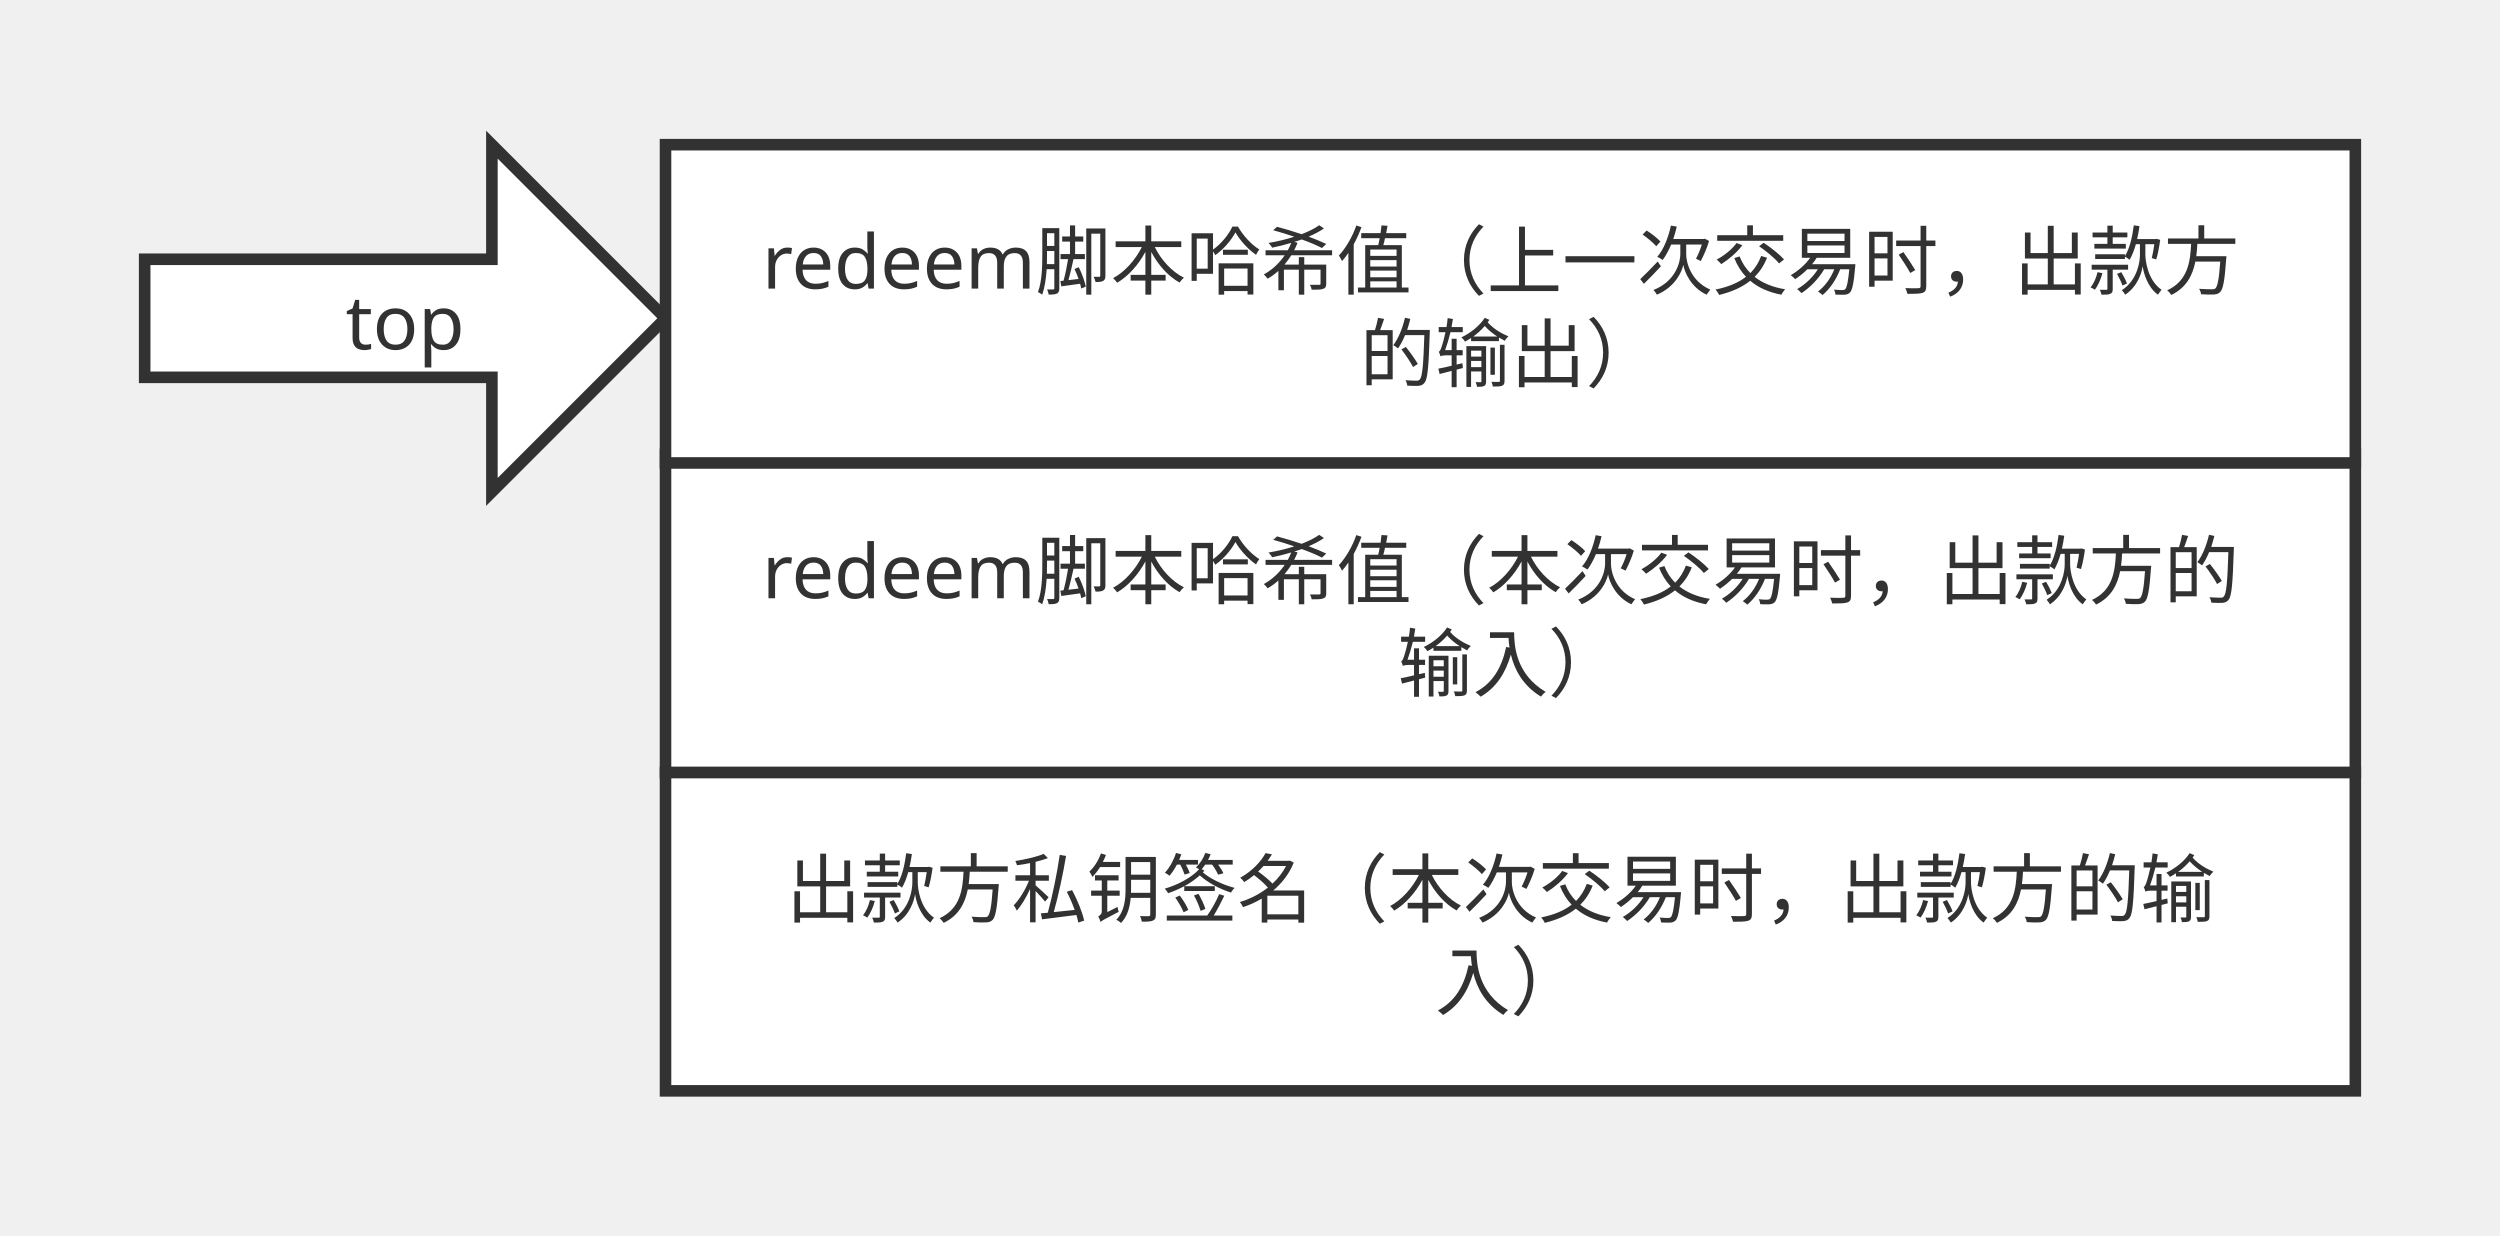
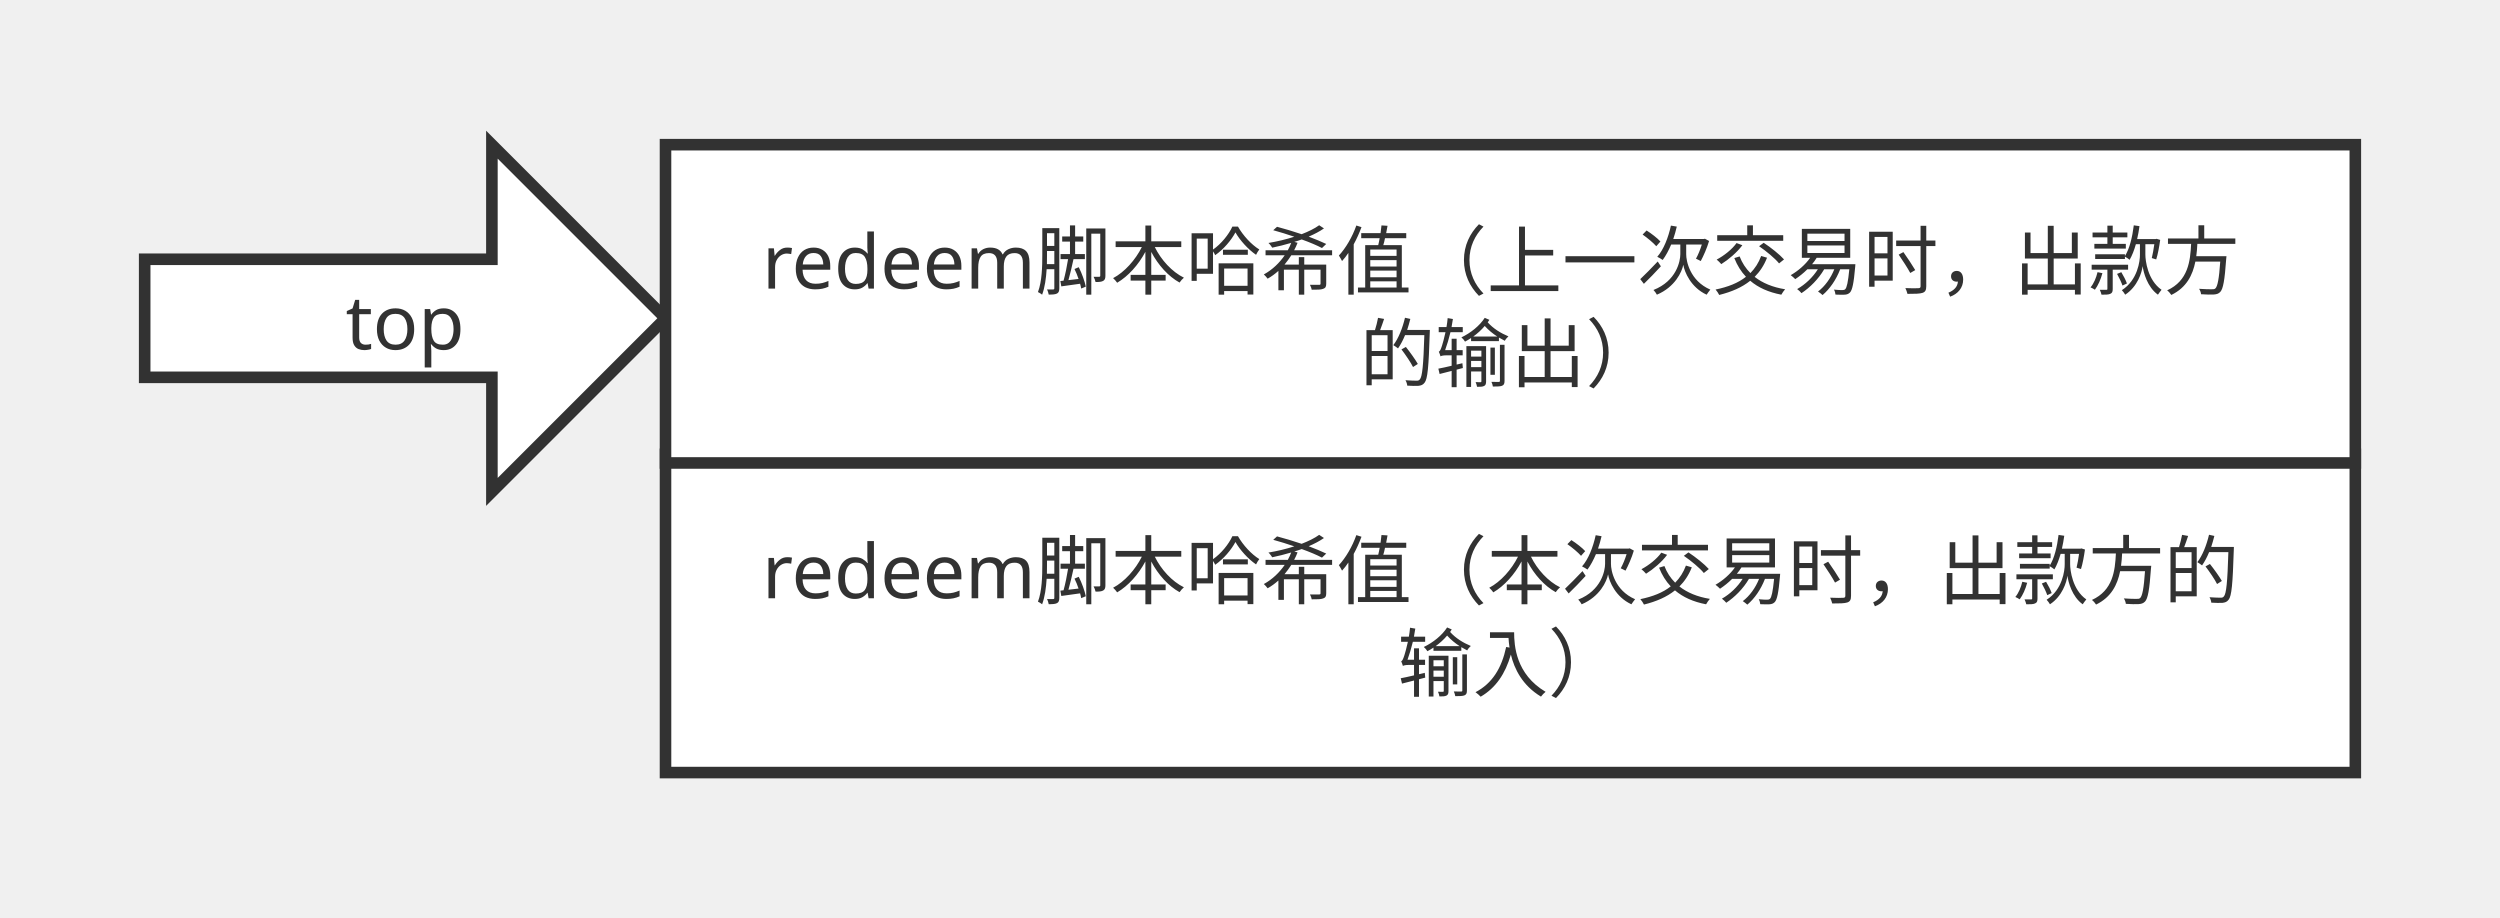
- <svg xmlns="http://www.w3.org/2000/svg" id="SvgjsSvg1091" version="1.1" width="432" height="213.5">
-   <defs id="SvgjsDefs1092" />
-   <g id="SvgjsG1093" transform="translate(115,78.5)">
-     <path id="SvgjsPath1094" d="M0 0L292 0L292 55L0 55Z " stroke="rgba(50,50,50,1)" stroke-width="2" fill-opacity="1" fill="#ffffff" />
-     <g id="SvgjsG1095">
-       <text id="SvgjsText1096" font-family="微软雅黑" text-anchor="middle" font-size="13px" width="272px" fill="#323232" font-weight="400" align="middle" lineHeight="125%" font-style="" opacity="1" y="8.875" transform="rotate(0)">
-         <tspan id="SvgjsTspan1097" dy="16" x="146">
-           <tspan id="SvgjsTspan1098" style="text-decoration:;">  redeem脚本哈希值（本次交易时，出款方的</tspan>
+ <svg xmlns="http://www.w3.org/2000/svg" id="SvgjsSvg1123" version="1.1" width="432" height="158.5">
+   <defs id="SvgjsDefs1124" />
+   <g id="SvgjsG1125" transform="translate(115,78.5)">
+     <path id="SvgjsPath1126" d="M0 0L292 0L292 55L0 55Z " stroke="rgba(50,50,50,1)" stroke-width="2" fill-opacity="1" fill="#ffffff" />
+     <g id="SvgjsG1127">
+       <text id="SvgjsText1128" font-family="微软雅黑" text-anchor="middle" font-size="13px" width="272px" fill="#323232" font-weight="400" align="middle" lineHeight="125%" font-style="" opacity="1" y="8.875" transform="rotate(0)">
+         <tspan id="SvgjsTspan1129" dy="16" x="146">
+           <tspan id="SvgjsTspan1130" style="text-decoration:;">  redeem脚本哈希值（本次交易时，出款方的</tspan>
        </tspan>
-         <tspan id="SvgjsTspan1099" dy="16" x="146">
-           <tspan id="SvgjsTspan1100" style="text-decoration:;">输入）</tspan>
+         <tspan id="SvgjsTspan1131" dy="16" x="146">
+           <tspan id="SvgjsTspan1132" style="text-decoration:;">输入）</tspan>
        </tspan>
      </text>
    </g>
  </g>
-   <g id="SvgjsG1101" transform="translate(115,133.5)">
-     <path id="SvgjsPath1102" d="M0 0L292 0L292 55L0 55Z " stroke="rgba(50,50,50,1)" stroke-width="2" fill-opacity="1" fill="#ffffff" />
-     <g id="SvgjsG1103">
-       <text id="SvgjsText1104" font-family="微软雅黑" text-anchor="middle" font-size="13px" width="272px" fill="#323232" font-weight="400" align="middle" lineHeight="125%" font-style="" opacity="1" y="8.875" transform="rotate(0)">
-         <tspan id="SvgjsTspan1105" dy="16" x="146">
-           <tspan id="SvgjsTspan1106" style="text-decoration:;">出款方私钥签名（本次交易时，出款方的输</tspan>
-         </tspan>
-         <tspan id="SvgjsTspan1107" dy="16" x="146">
-           <tspan id="SvgjsTspan1108" style="text-decoration:;">入）</tspan>
+   <g id="SvgjsG1133" transform="translate(25,25)">
+     <path id="SvgjsPath1134" d="M0 19.8L60 19.8L60 0L90 30L60 60L60 40.2L0 40.2L0 19.8Z " stroke="rgba(50,50,50,1)" stroke-width="2" fill-opacity="1" fill="#ffffff" />
+     <g id="SvgjsG1135">
+       <text id="SvgjsText1136" font-family="微软雅黑" text-anchor="middle" font-size="13px" width="90px" fill="#323232" font-weight="400" align="middle" lineHeight="125%" font-style="" opacity="1" y="19.375" transform="rotate(0)">
+         <tspan id="SvgjsTspan1137" dy="16" x="45">
+           <tspan id="SvgjsTspan1138" style="text-decoration:;">top</tspan>
        </tspan>
      </text>
    </g>
  </g>
-   <g id="SvgjsG1109" transform="translate(25,25)">
-     <path id="SvgjsPath1110" d="M0 19.8L60 19.8L60 0L90 30L60 60L60 40.2L0 40.2L0 19.8Z " stroke="rgba(50,50,50,1)" stroke-width="2" fill-opacity="1" fill="#ffffff" />
-     <g id="SvgjsG1111">
-       <text id="SvgjsText1112" font-family="微软雅黑" text-anchor="middle" font-size="13px" width="90px" fill="#323232" font-weight="400" align="middle" lineHeight="125%" font-style="" opacity="1" y="19.375" transform="rotate(0)">
-         <tspan id="SvgjsTspan1113" dy="16" x="45">
-           <tspan id="SvgjsTspan1114" style="text-decoration:;">top</tspan>
+   <g id="SvgjsG1139" transform="translate(115,25)">
+     <path id="SvgjsPath1140" d="M0 0L292 0L292 55L0 55Z " stroke="rgba(50,50,50,1)" stroke-width="2" fill-opacity="1" fill="#ffffff" />
+     <g id="SvgjsG1141">
+       <text id="SvgjsText1142" font-family="微软雅黑" text-anchor="middle" font-size="13px" width="272px" fill="#323232" font-weight="400" align="middle" lineHeight="125%" font-style="" opacity="1" y="8.875" transform="rotate(0)">
+         <tspan id="SvgjsTspan1143" dy="16" x="146">
+           <tspan id="SvgjsTspan1144" style="text-decoration:;">  redeem脚本哈希值（上一次交易时，出款方</tspan>
        </tspan>
-       </text>
-     </g>
-   </g>
-   <g id="SvgjsG1115" transform="translate(115,25)">
-     <path id="SvgjsPath1116" d="M0 0L292 0L292 55L0 55Z " stroke="rgba(50,50,50,1)" stroke-width="2" fill-opacity="1" fill="#ffffff" />
-     <g id="SvgjsG1117">
-       <text id="SvgjsText1118" font-family="微软雅黑" text-anchor="middle" font-size="13px" width="272px" fill="#323232" font-weight="400" align="middle" lineHeight="125%" font-style="" opacity="1" y="8.875" transform="rotate(0)">
-         <tspan id="SvgjsTspan1119" dy="16" x="146">
-           <tspan id="SvgjsTspan1120" style="text-decoration:;">  redeem脚本哈希值（上一次交易时，出款方</tspan>
-         </tspan>
-         <tspan id="SvgjsTspan1121" dy="16" x="146">
-           <tspan id="SvgjsTspan1122" style="text-decoration:;">的输出）</tspan>
+         <tspan id="SvgjsTspan1145" dy="16" x="146">
+           <tspan id="SvgjsTspan1146" style="text-decoration:;">的输出）</tspan>
        </tspan>
      </text>
    </g>
  </g>
</svg>
